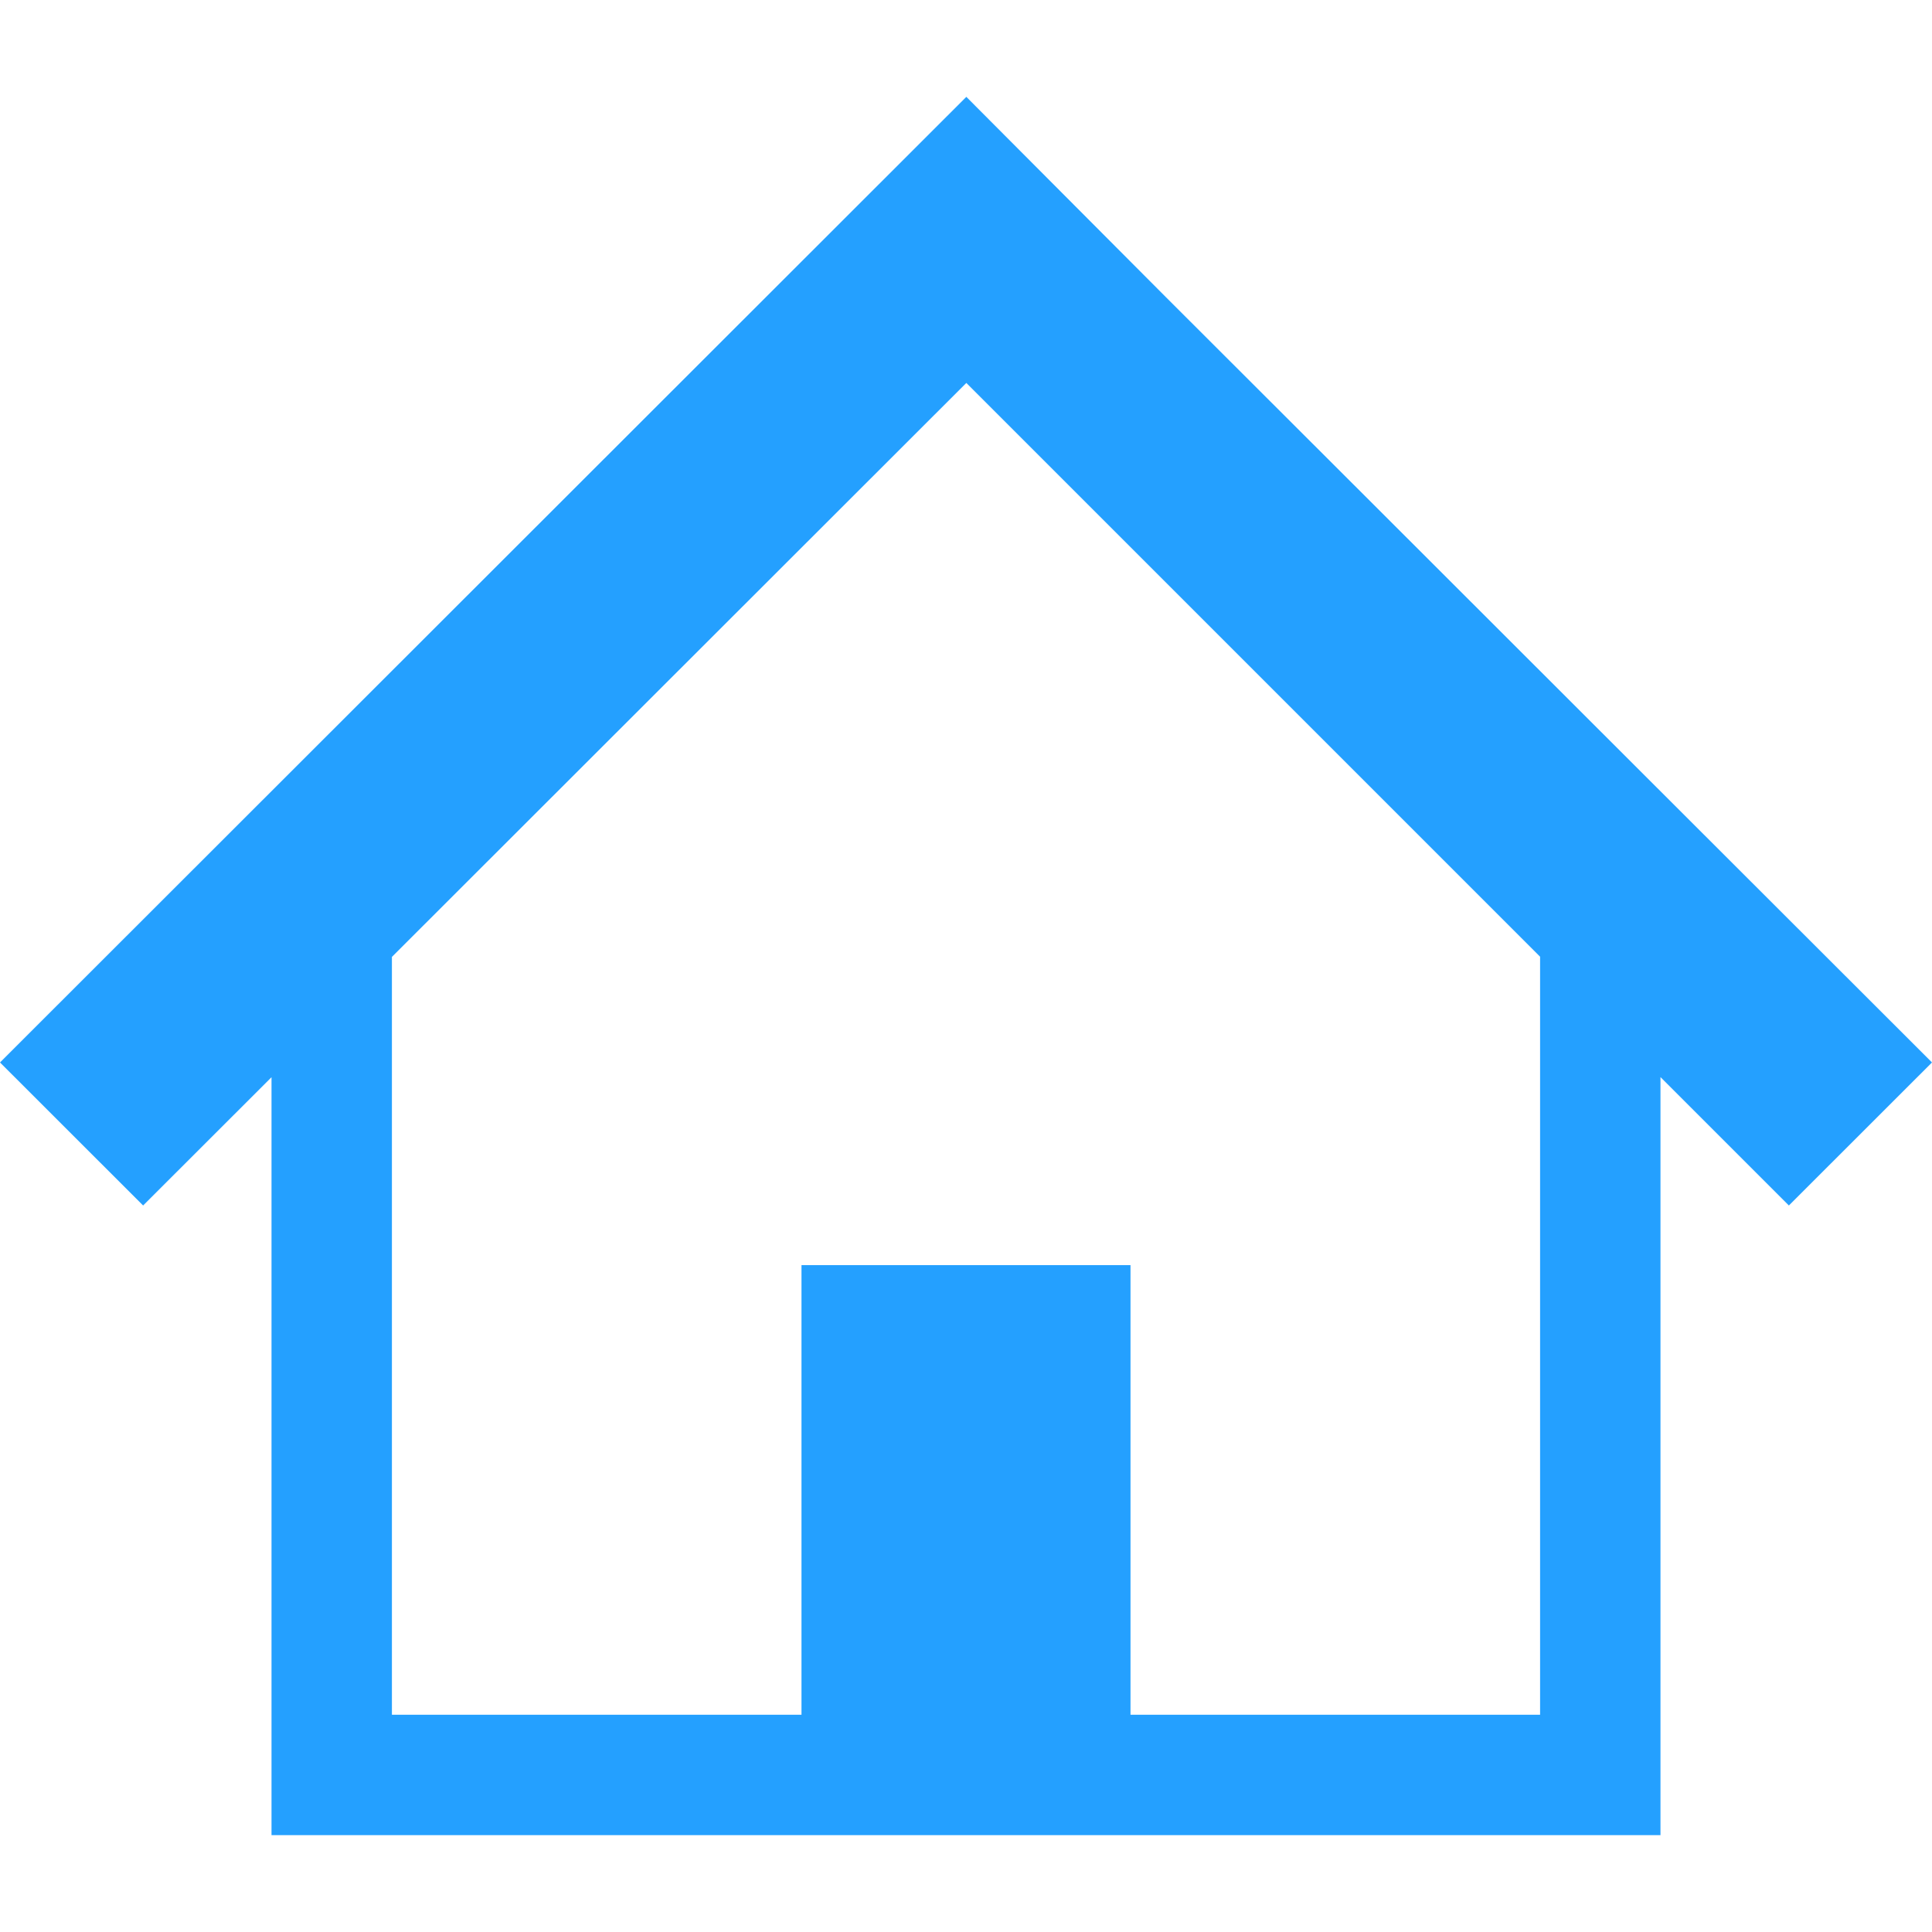
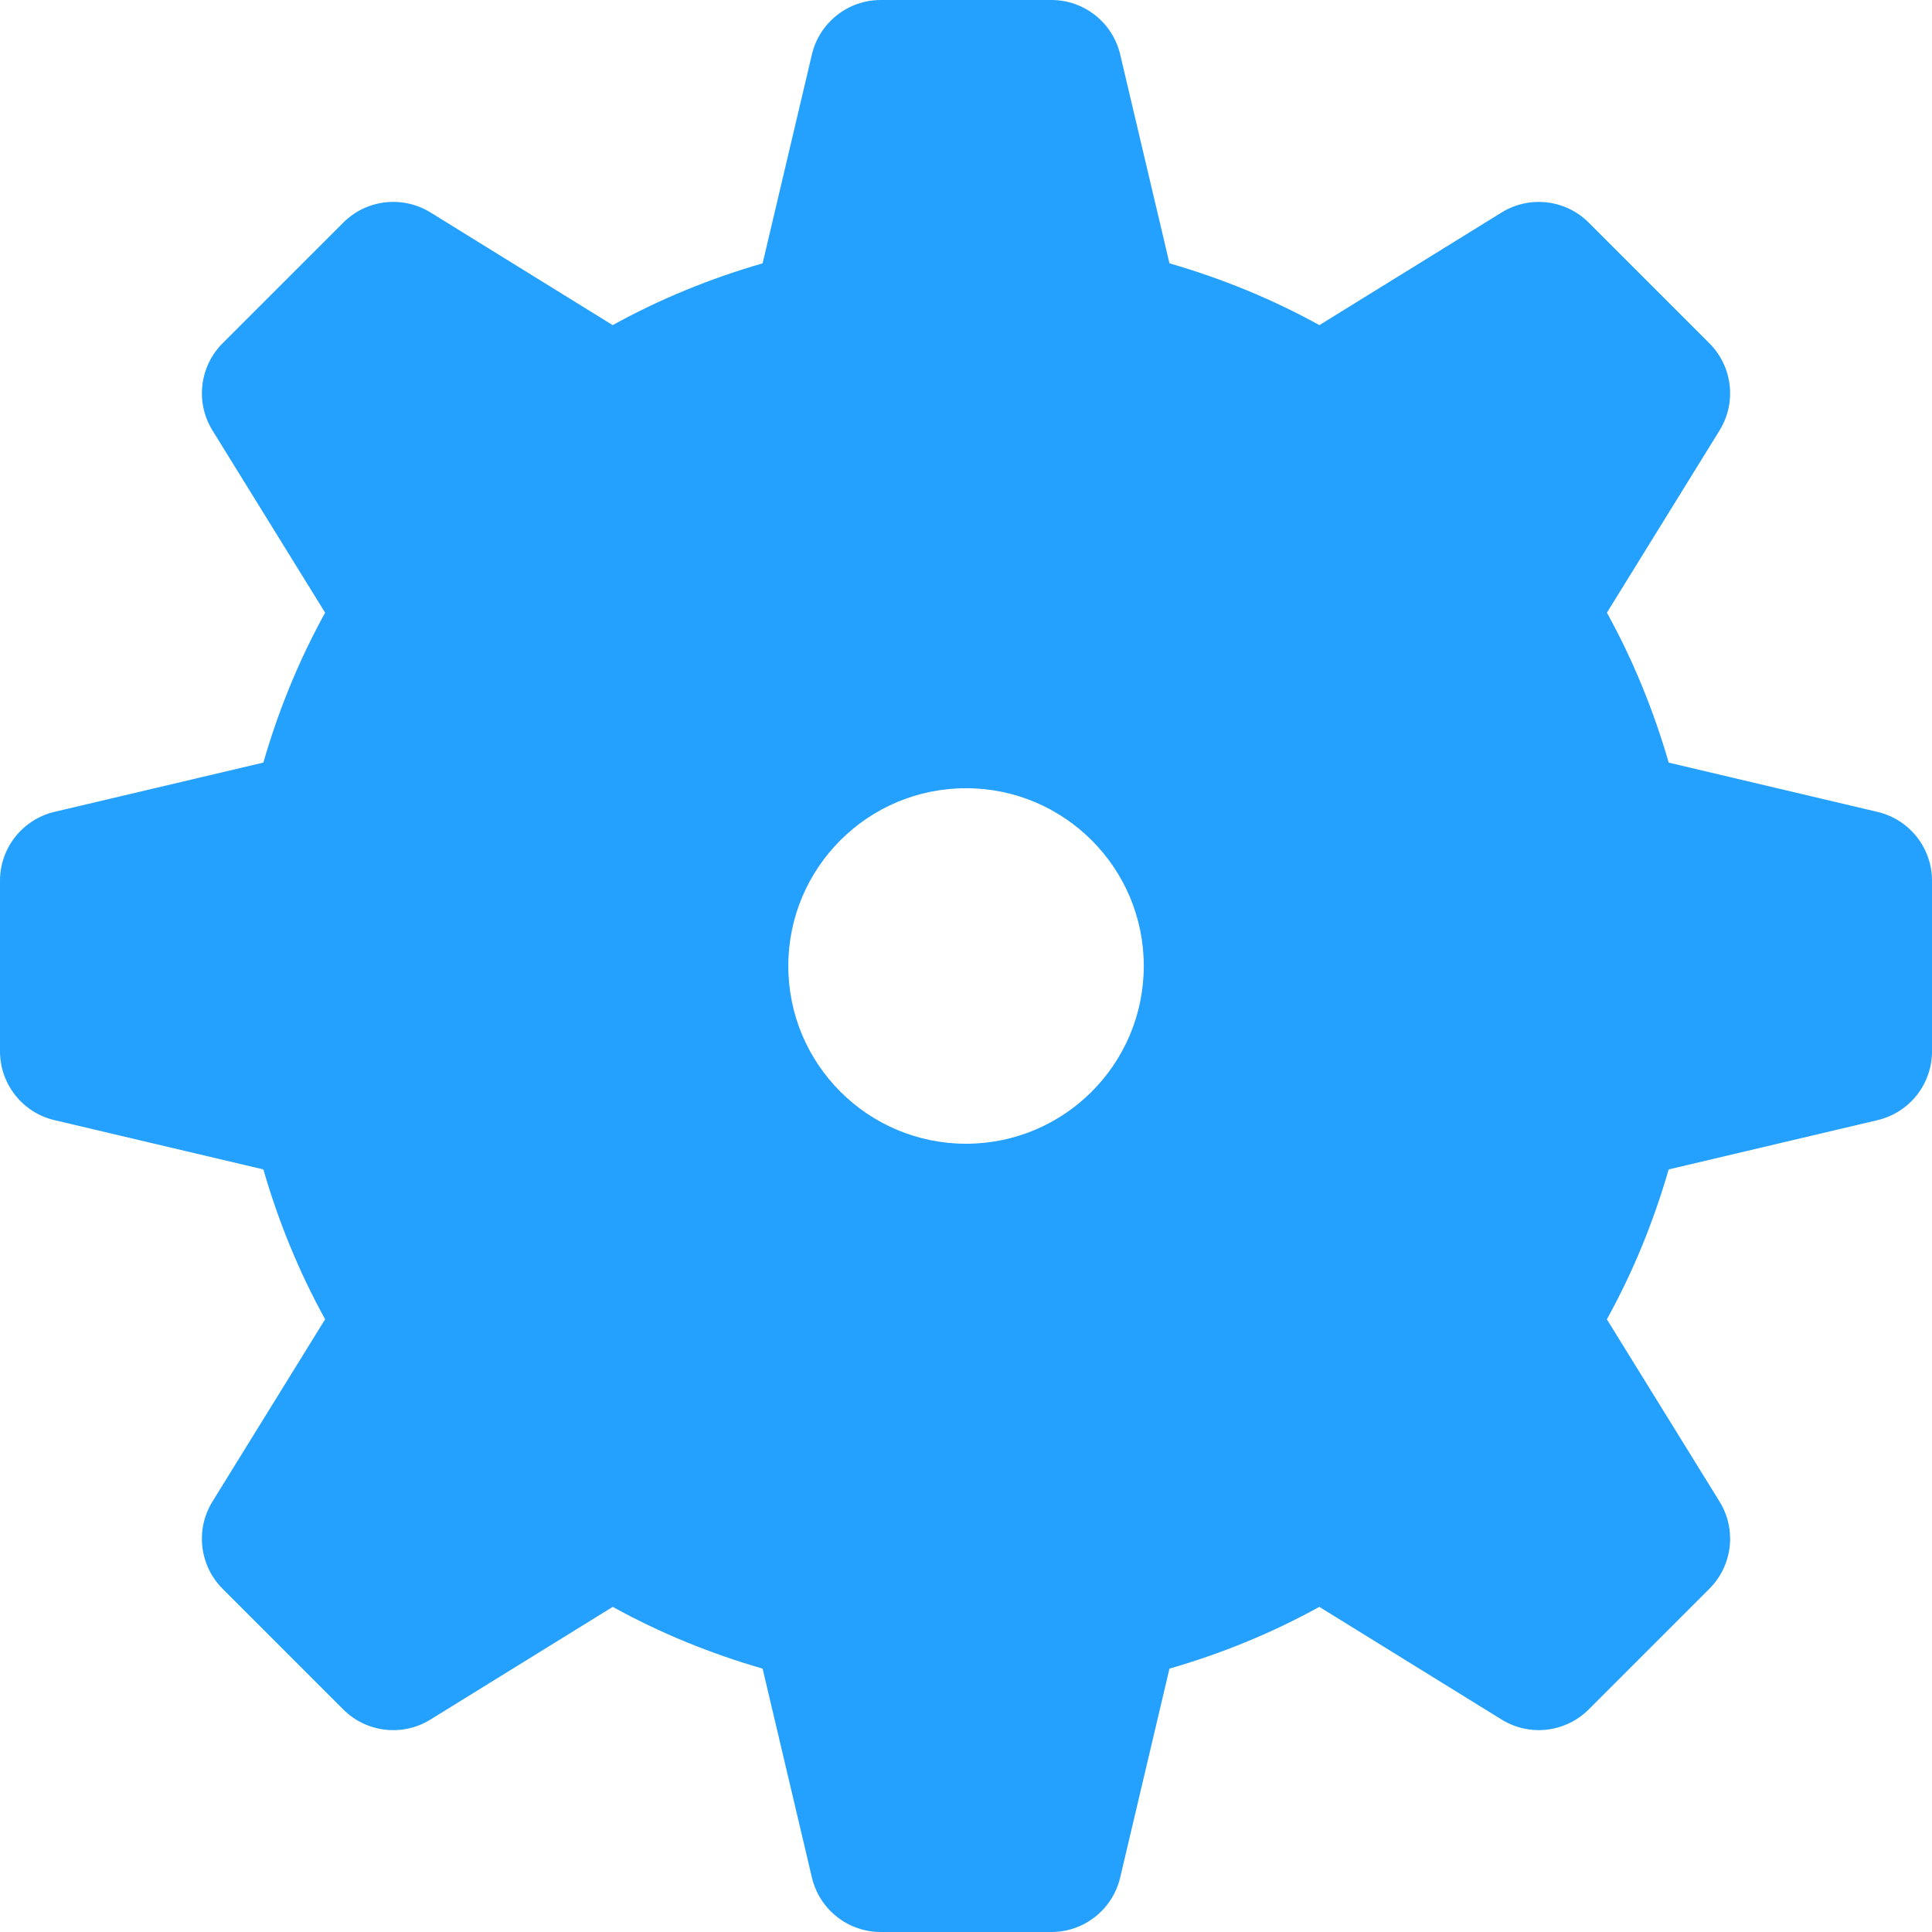
<svg xmlns="http://www.w3.org/2000/svg" version="1.1" id="_x32_" x="0px" y="0px" viewBox="0 0 512 512" style="width: 256px; height: 256px; opacity: 1;" xml:space="preserve">
  <style type="text/css">
	.st0{fill:#4B4B4B;}
</style>
  <g>
-     <path class="st0" d="M433.198,202.846l-69.291-69.236l-54.996-54.926l-52.823-53.018L0,281.562l37.928,37.905l34.026-33.995v200.86   h150.257h67.577h150.257V285.442l34.026,34.026L512,281.562L433.198,202.846z M408.139,454.426H299.595V335.265h-87.191v119.161   H103.862V253.589l152.227-152.103l152.05,152.049V454.426z" style="fill: rgb(36, 160, 255);" />
+     <path class="st0" d="M497.569,215.166l-55.345-13.064c-4.032-13.946-9.495-27.27-16.376-39.732l29.85-48.303   c4.57-7.397,3.452-16.946-2.688-23.086l-31.99-31.99c-6.129-6.129-15.678-7.248-23.076-2.678l-48.292,29.851   c-12.462-6.882-25.785-12.344-39.732-16.377l-13.064-55.368C294.856,5.978,287.306,0,278.63,0h-45.237   c-8.678,0-16.227,5.978-18.227,14.419l-13.064,55.368c-13.946,4.032-27.27,9.484-39.732,16.377l-48.303-29.872   c-7.387-4.549-16.946-3.441-23.086,2.699L58.99,90.97c-6.13,6.14-7.248,15.709-2.689,23.087l29.862,48.313   c-6.882,12.462-12.344,25.786-16.367,39.721l-55.378,13.065C5.978,217.165,0,224.704,0,233.392v45.226   c0,8.678,5.978,16.237,14.419,18.226l55.378,13.065c4.032,13.946,9.485,27.259,16.367,39.71l-29.872,48.324   c-4.549,7.398-3.441,16.957,2.699,23.098l31.979,31.979c6.14,6.14,15.709,7.257,23.087,2.688l48.323-29.872   c12.463,6.882,25.786,12.344,39.722,16.366l13.064,55.366c2,8.463,9.549,14.431,18.227,14.431h45.237   c8.677,0,16.226-5.968,18.226-14.431l13.064-55.366c13.937-4.021,27.259-9.484,39.712-16.366l48.312,29.861   c7.398,4.57,16.947,3.452,23.087-2.688l31.989-31.99c6.13-6.129,7.248-15.688,2.678-23.087l-29.861-48.302   c6.893-12.452,12.345-25.774,16.377-39.721l55.366-13.065c8.463-2.001,14.42-9.539,14.42-18.226v-45.238   C512,224.714,506.032,217.165,497.569,215.166z M256.006,303.103c-26.002,0-47.098-21.097-47.098-47.108   s21.097-47.108,47.098-47.108c26.011,0,47.108,21.097,47.108,47.108S282.017,303.103,256.006,303.103z" style="fill: rgb(36, 160, 255);" />
  </g>
</svg>
